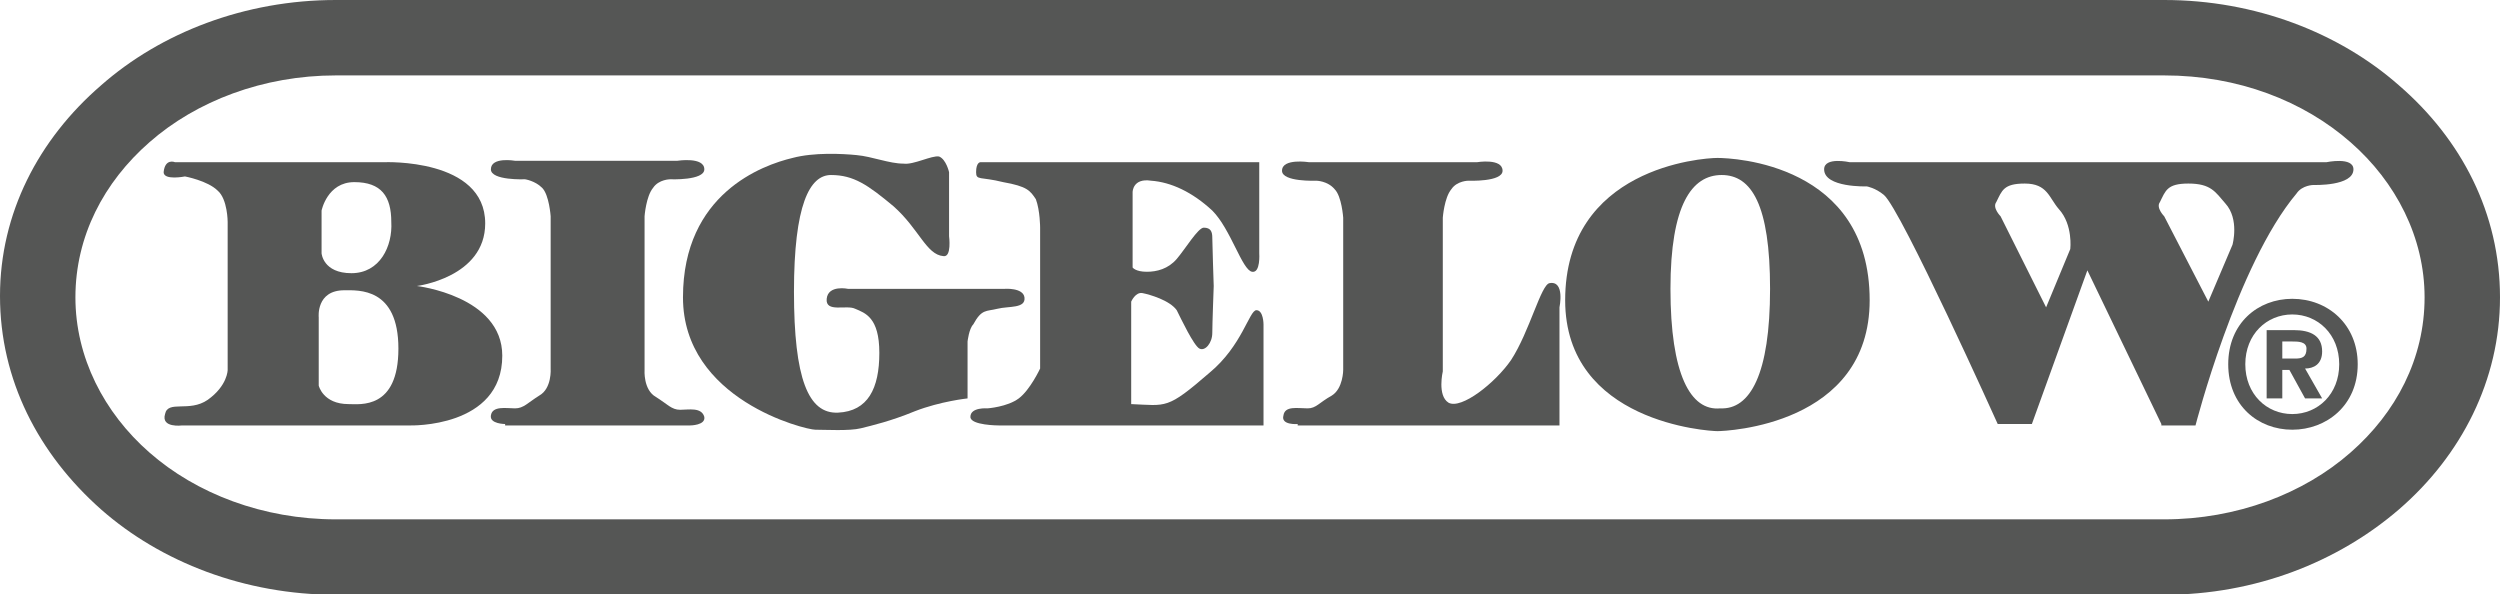
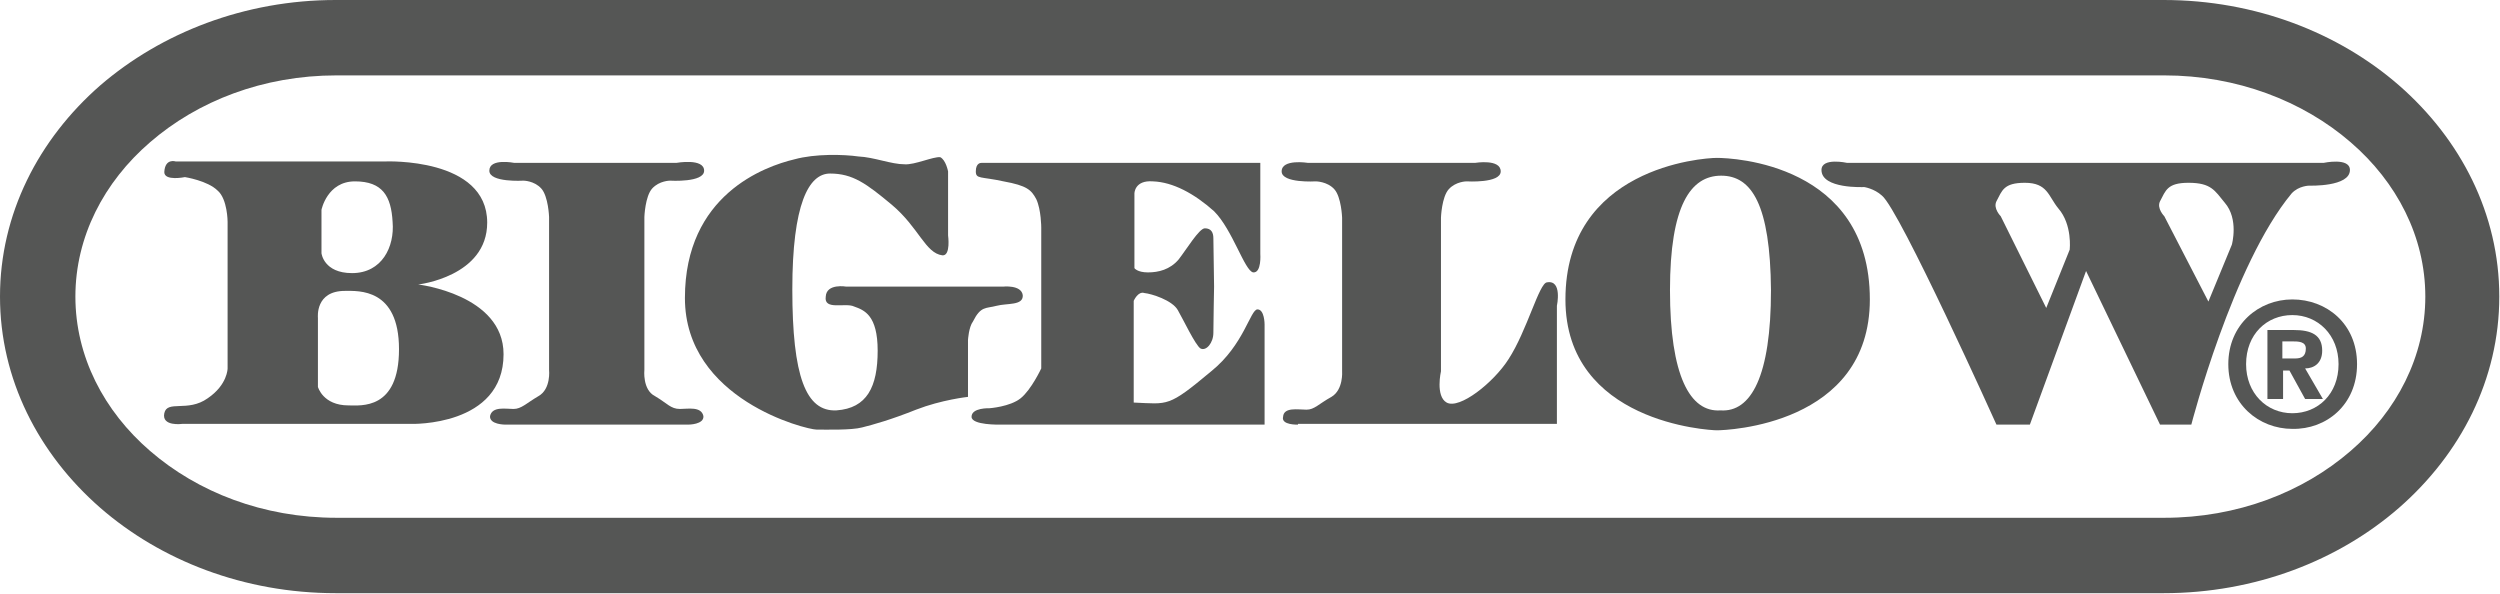
- <svg xmlns="http://www.w3.org/2000/svg" version="1.1" id="Layer_1" x="0px" y="0px" viewBox="0 0 175.7 41.7" style="enable-background:new 0 0 175.7 41.7;" xml:space="preserve">
+ <svg xmlns="http://www.w3.org/2000/svg" version="1.1" id="Layer_1" x="0px" y="0px" viewBox="0 0 351.5 83.4" style="enable-background:new 0 0 351.5 83.4;" xml:space="preserve">
  <style type="text/css">
	.st0{fill:#555655;}
	.st1{fill-rule:evenodd;clip-rule:evenodd;fill:#555655;}
</style>
-   <path class="st0" d="M23.6,0h128.5c6.4,0,12.3,2.3,16.5,6c4.4,3.8,7.1,9,7.1,14.9c0,5.8-2.7,11.1-7.1,14.9c-4.3,3.7-10.1,6-16.5,6  H23.6c-6.4,0-12.3-2.3-16.5-6C2.7,31.9,0,26.7,0,20.8C0,15,2.7,9.8,7.1,6C11.3,2.3,17.2,0,23.6,0L23.6,0z M152.1,5.3H23.6  c-5.1,0-9.8,1.8-13.1,4.7c-3.2,2.8-5.2,6.6-5.2,10.9c0,4.2,2,8.1,5.2,10.9c3.3,2.9,8,4.7,13.1,4.7h128.5c5.1,0,9.8-1.8,13.1-4.7  c3.2-2.8,5.2-6.6,5.2-10.9c0-4.2-2-8.1-5.2-10.9C161.9,7.1,157.3,5.3,152.1,5.3L152.1,5.3z" />
-   <path class="st1" d="M35.5,29.8c0,0-1.1,0-1-0.6c0.1-0.7,1.1-0.5,1.7-0.5c0.6,0,0.9-0.4,1.7-0.9c0.9-0.5,0.8-1.9,0.8-1.9V15.2  c0,0-0.1-1.5-0.6-2s-1.2-0.6-1.2-0.6s-2.4,0.1-2.4-0.7c0-0.9,1.7-0.6,1.7-0.6h11.4c0,0,1.9-0.3,1.9,0.6c0,0.8-2.4,0.7-2.4,0.7  s-0.8,0-1.2,0.6c-0.5,0.6-0.6,2-0.6,2V26c0,0-0.1,1.4,0.8,1.9c0.8,0.5,1.1,0.9,1.7,0.9c0.6,0,1.5-0.2,1.7,0.5c0.1,0.6-1,0.6-1,0.6  H35.5L35.5,29.8z" />
-   <path class="st1" d="M91.2,29.8c0,0-1.2,0.1-1-0.6c0.1-0.7,1-0.5,1.7-0.5c0.6,0,0.8-0.4,1.7-0.9c0.8-0.5,0.8-1.8,0.8-1.8V15.3  c0,0-0.1-1.5-0.6-2c-0.5-0.6-1.3-0.6-1.3-0.6s-2.4,0.1-2.4-0.7c0-0.9,1.9-0.6,1.9-0.6h11.8c0,0,1.8-0.3,1.8,0.6  c0,0.8-2.4,0.7-2.4,0.7s-0.8,0-1.2,0.6c-0.5,0.6-0.6,2-0.6,2v10.8c0,0-0.4,1.7,0.4,2.2c0.9,0.5,3.3-1.4,4.4-3c1.3-2,2.1-5.3,2.7-5.4  c1.1-0.2,0.7,1.7,0.7,1.7v8.3H91.2L91.2,29.8z" />
-   <path class="st1" d="M160.4,26h0.5l1.1,2h1.2l-1.2-2.1c0.6,0,1.2-0.3,1.2-1.2c0-1.1-0.8-1.5-2-1.5h-1.9V28h1.1V26L160.4,26z   M160.4,25.2V24h0.7c0.4,0,1,0,1,0.5c0,0.6-0.3,0.7-0.8,0.7H160.4L160.4,25.2z M165.7,25.6c0-2.8-2.1-4.6-4.6-4.6  c-2.4,0-4.5,1.7-4.5,4.6s2.1,4.6,4.5,4.6C163.5,30.2,165.7,28.5,165.7,25.6L165.7,25.6z M164.4,25.6c0,2.1-1.5,3.5-3.3,3.5l0,0  c-1.8,0-3.3-1.4-3.3-3.5c0-2.1,1.5-3.5,3.3-3.5S164.4,23.5,164.4,25.6L164.4,25.6z" />
-   <path class="st1" d="M68.6,12.1c0,0.6,0.3,0.3,1.9,0.7c1.7,0.3,1.9,0.6,2.3,1.2c0.3,0.8,0.3,2,0.3,2v9.9c0,0-0.7,1.5-1.5,2.1  c-0.8,0.6-2.2,0.7-2.2,0.7s-1.2-0.1-1.2,0.6c0,0.6,2,0.6,2,0.6h18.6v-7.1c0,0,0-1-0.5-1c-0.5,0-1,2.5-3.3,4.4c-3,2.6-3,2.3-5.5,2.2  v-7.2c0,0,0.3-0.7,0.8-0.6c0.5,0.1,1.9,0.5,2.4,1.2c0.3,0.6,1.2,2.5,1.6,2.7c0.4,0.2,0.9-0.4,0.9-1.1c0-0.6,0.1-3.3,0.1-3.3  s-0.1-3-0.1-3.4c0-0.4-0.1-0.7-0.6-0.7c-0.4,0-1.3,1.5-1.9,2.2c-0.6,0.7-1.4,0.9-2.1,0.9c-0.8,0-1-0.3-1-0.3v-5.3c0,0,0-1,1.3-0.8  c1.4,0.1,2.9,0.8,4.3,2.1c1.3,1.3,2.1,4.2,2.8,4.3c0.6,0.1,0.5-1.3,0.5-1.3v-6.4H68.9C68.9,11.4,68.6,11.4,68.6,12.1L68.6,12.1z" />
-   <path class="st1" d="M66.7,12.1v4.5c0,0,0.2,1.5-0.4,1.4c-1.2-0.1-1.7-1.9-3.5-3.5c-1.8-1.5-2.8-2.2-4.4-2.2c-1.5,0-2.6,2.1-2.6,8.2  c0,6.1,1,8.6,3.1,8.5c2.1-0.1,2.9-1.7,2.9-4.2c0-2.5-1-2.8-1.7-3.1c-0.6-0.3-2.1,0.3-2-0.7c0.1-1,1.5-0.7,1.5-0.7h11  c0,0,1.3-0.1,1.4,0.6c0.1,0.8-1.1,0.6-1.9,0.8c-0.8,0.2-1.1,0-1.7,1.1C68.1,23.1,68,24,68,24v4c0,0-1.9,0.2-3.7,0.9  c-1.7,0.7-3,1-3.8,1.2c-0.8,0.2-2.5,0.1-3.2,0.1c-0.7,0-9.3-2.1-9.3-9.3c0-7.3,5.6-9.3,7.7-9.8c1.5-0.4,3.5-0.3,4.5-0.2  c1.1,0.1,2.3,0.6,3.3,0.6c0.7,0.1,2-0.6,2.5-0.5C66.5,11.2,66.7,12.1,66.7,12.1L66.7,12.1z" />
-   <path class="st1" d="M12.3,11.4h14.7c0,0,7.1-0.3,7.1,4.3c0,3.8-4.8,4.4-4.8,4.4s6,0.7,6,4.9c0,5.1-6.5,4.9-6.5,4.9H12.8  c0,0-1.5,0.2-1.2-0.8c0.2-1,1.7-0.1,3-1C16,27.1,16,26,16,26V15.6c0,0,0-1.6-0.7-2.2c-0.7-0.7-2.3-1-2.3-1s-1.5,0.3-1.5-0.3  C11.6,11.1,12.3,11.4,12.3,11.4L12.3,11.4z M24.9,12.8c1.9,0,2.6,1,2.6,2.8c0.1,1.7-0.8,3.6-2.8,3.6c-2,0-2.1-1.4-2.1-1.4v-3  C22.6,14.8,23,12.8,24.9,12.8L24.9,12.8z M24.2,20.4c1,0,3.8-0.2,3.8,4.1c0,4.3-2.7,3.9-3.5,3.9c-1.8,0-2.1-1.3-2.1-1.3v-4.8  C22.4,22.3,22.2,20.4,24.2,20.4L24.2,20.4z" />
-   <path class="st1" d="M121,12.3c-2.1,0-3.6,2.1-3.6,8c0,6,1.4,8.6,3.5,8.4c2.1,0.1,3.5-2.4,3.5-8.4C124.4,14.4,123.1,12.3,121,12.3  L121,12.3z M120.7,30.3c-0.6,0-10.7-0.6-10.7-9.2c0-9.3,9.6-10,10.7-10c1.1,0,10.7,0.4,10.7,10C131.4,29.9,121.3,30.3,120.7,30.3  L120.7,30.3z" />
-   <path class="st1" d="M151.9,29.8L146.7,19l-3.9,10.8h-2.4c0,0-6.8-15.1-8-16.1c-0.6-0.5-1.2-0.6-1.2-0.6s-3,0.1-3-1.2  c0-0.9,1.8-0.5,1.8-0.5h33.5c0,0,1.9-0.4,1.9,0.5c0,1.2-2.8,1.1-2.8,1.1s-0.8,0-1.2,0.6c-4.2,5-7.1,16.3-7.1,16.3H151.9L151.9,29.8z   M145.5,17.5l-1.7,4.1l-3.2-6.4c0,0-0.6-0.6-0.3-1c0.4-0.8,0.5-1.3,2-1.3c1.6,0,1.7,1,2.4,1.8C145.7,15.8,145.5,17.5,145.5,17.5  L145.5,17.5z M156.9,17.2l-1.7,4l-3.1-6c0,0-0.6-0.6-0.3-1c0.4-0.8,0.5-1.3,2-1.3c1.6,0,1.9,0.6,2.6,1.4  C157.4,15.4,156.9,17.2,156.9,17.2L156.9,17.2z" />
+   <path class="st0" d="M47.2,0h257c12.9,0,24.6,4.6,33.1,12c8.7,7.6,14.1,18.1,14.1,29.7c0,11.6-5.4,22.1-14.1,29.7  c-8.5,7.4-20.2,12-33.1,12h-257c-12.9,0-24.6-4.6-33.1-12C5.4,63.8,0,53.3,0,41.7C0,30.1,5.4,19.6,14.1,12C22.7,4.6,34.4,0,47.2,0  L47.2,0z M304.3,10.6h-257c-10.3,0-19.5,3.6-26.2,9.4c-6.5,5.6-10.5,13.3-10.5,21.7c0,8.4,4,16.1,10.5,21.7  c6.7,5.8,15.9,9.4,26.2,9.4h257c10.3,0,19.5-3.6,26.2-9.4c6.5-5.6,10.5-13.3,10.5-21.7c0-8.4-4-16.1-10.5-21.7  C323.8,14.2,314.5,10.6,304.3,10.6L304.3,10.6z" />
+   <path class="st1" d="M71,59.7c0,0-2.2,0-2.1-1.2c0.3-1.4,2.2-1,3.3-1c1.1,0,1.8-0.8,3.5-1.8c1.8-1,1.5-3.7,1.5-3.7V30.5  c0,0-0.1-2.9-1.1-4s-2.5-1.1-2.5-1.1s-4.8,0.3-4.8-1.4c0-1.8,3.5-1.1,3.5-1.1h22.8c0,0,3.9-0.7,3.9,1.1c0,1.7-4.8,1.4-4.8,1.4  s-1.5,0-2.5,1.1c-1,1.1-1.1,4-1.1,4v21.5c0,0-0.3,2.8,1.5,3.7c1.7,1,2.2,1.8,3.5,1.8c1.1,0,3-0.4,3.3,1c0.1,1.2-2.1,1.2-2.1,1.2H71  L71,59.7z" />
+   <path class="st1" d="M182.5,59.7c0,0-2.4,0.1-2.1-1.1c0.1-1.4,2.1-1,3.3-1c1.1,0,1.7-0.8,3.5-1.8c1.7-1,1.5-3.6,1.5-3.6V30.6  c0,0-0.1-2.9-1.1-4c-1-1.1-2.6-1.1-2.6-1.1s-4.8,0.3-4.8-1.4c0-1.8,3.7-1.2,3.7-1.2h23.5c0,0,3.6-0.6,3.6,1.2c0,1.7-4.8,1.4-4.8,1.4  s-1.5,0-2.5,1.1c-1,1.1-1.1,4-1.1,4v21.6c0,0-0.8,3.5,0.8,4.4c1.8,1,6.6-2.8,8.7-6.1c2.6-4,4.3-10.7,5.4-10.8  c2.2-0.4,1.4,3.3,1.4,3.3v16.6H182.5L182.5,59.7z" />
+   <path class="st1" d="M320.9,52.1h1l2.2,4h2.5l-2.5-4.3c1.2,0,2.4-0.7,2.4-2.5c0-2.2-1.5-2.9-4-2.9h-3.7v9.7h2.2V52.1L320.9,52.1z   M320.9,50.4v-2.4h1.4c0.8,0,1.9,0,1.9,1c0,1.1-0.6,1.4-1.5,1.4H320.9L320.9,50.4z M331.4,51.2c0-5.7-4.3-9.1-9.1-9.1  c-4.7,0-9,3.5-9,9.1s4.3,9.1,9,9.1C327.1,60.4,331.4,56.9,331.4,51.2L331.4,51.2z M328.8,51.2c0,4.2-2.9,6.9-6.5,6.9l0,0  c-3.6,0-6.5-2.8-6.5-6.9c0-4.2,2.9-6.9,6.5-6.9S328.8,47.1,328.8,51.2L328.8,51.2z" />
+   <path class="st1" d="M137.2,24.1c0,1.1,0.7,0.7,3.9,1.4c3.3,0.6,3.9,1.2,4.6,2.5c0.7,1.5,0.7,4,0.7,4v19.8c0,0-1.4,3-2.9,4.2  c-1.5,1.2-4.4,1.4-4.4,1.4s-2.5-0.1-2.5,1.2c0,1.2,4,1.1,4,1.1h37.2V45.6c0,0,0-2.1-1-2.1c-1,0-1.9,5-6.5,8.7  c-6.1,5.1-6,4.6-10.9,4.4V42.3c0,0,0.6-1.4,1.5-1.1c1,0.1,3.9,1,4.7,2.4c0.7,1.2,2.5,5,3.2,5.4c0.8,0.4,1.8-0.8,1.8-2.2  c0-1.2,0.1-6.5,0.1-6.5s-0.1-6.1-0.1-6.8c0-0.8-0.3-1.4-1.2-1.4c-0.8,0-2.6,3-3.7,4.4c-1.2,1.4-2.8,1.8-4.3,1.8  c-1.5,0-1.9-0.6-1.9-0.6V27.2c0,0,0-1.9,2.6-1.7c2.8,0.1,5.8,1.7,8.6,4.2c2.6,2.6,4.3,8.4,5.5,8.6c1.2,0.1,1-2.6,1-2.6V22.9h-39.2  C137.9,22.9,137.2,22.9,137.2,24.1L137.2,24.1z" />
+   <path class="st1" d="M133.3,24.1v9c0,0,0.4,2.9-0.8,2.8c-2.4-0.3-3.3-3.9-7.1-7.1c-3.6-3-5.5-4.4-8.7-4.4c-3,0-5.3,4.3-5.3,16.3  c0,12.2,1.9,17.2,6.2,17c4.3-0.3,5.8-3.3,5.8-8.4c0-5-1.9-5.7-3.3-6.2c-1.2-0.6-4.3,0.6-4-1.4c0.1-1.9,2.9-1.4,2.9-1.4h22  c0,0,2.6-0.3,2.8,1.2c0.1,1.5-2.2,1.1-3.7,1.5c-1.5,0.4-2.2,0-3.3,2.2c-0.6,0.8-0.7,2.6-0.7,2.6v8c0,0-3.7,0.4-7.3,1.8  c-3.5,1.4-6,2.1-7.6,2.5c-1.5,0.4-5,0.3-6.4,0.3c-1.4,0-18.5-4.2-18.5-18.5c0-14.5,11.2-18.5,15.4-19.5c2.9-0.8,6.9-0.7,9-0.4  c2.2,0.1,4.6,1.1,6.5,1.1c1.4,0.1,4-1.1,5-1C133,22.5,133.3,24.1,133.3,24.1L133.3,24.1z" />
+   <path class="st1" d="M24.7,22.7h29.5c0,0,14.3-0.6,14.3,8.6c0,7.6-9.7,8.7-9.7,8.7s12,1.4,12,9.8c0,10.2-13,9.8-13,9.8H25.6  c0,0-2.9,0.4-2.5-1.5c0.4-1.9,3.3-0.1,6.1-2.1c2.8-1.9,2.8-4.2,2.8-4.2V31.2c0,0,0-3.2-1.4-4.4c-1.4-1.4-4.6-1.9-4.6-1.9  s-2.9,0.6-2.9-0.7C23.2,22.2,24.7,22.7,24.7,22.7L24.7,22.7z M49.9,25.5c3.9,0,5.1,2.1,5.3,5.7c0.3,3.5-1.5,7.2-5.7,7.2  c-4,0-4.3-2.8-4.3-2.8v-6.1C45.2,29.5,46,25.5,49.9,25.5L49.9,25.5z M48.5,40.9c1.9,0,7.6-0.4,7.6,8.2c0,8.6-5.4,7.9-7.1,7.9  c-3.6,0-4.3-2.6-4.3-2.6v-9.7C44.7,44.6,44.3,40.9,48.5,40.9L48.5,40.9z" />
+   <path class="st1" d="M242,24.7c-4.3,0-7.2,4.2-7.2,16.1c0,12,2.8,17.2,7.1,16.9c4.3,0.3,7.1-4.8,7.1-16.9  C248.9,28.8,246.3,24.7,242,24.7L242,24.7z M241.4,60.5c-1.1,0-21.3-1.1-21.3-18.4c0-18.5,19.2-19.9,21.3-19.9  c2.2,0,21.5,0.8,21.5,19.9C262.9,59.8,242.7,60.5,241.4,60.5L241.4,60.5z" />
+   <path class="st1" d="M303.7,59.7l-10.4-21.6l-7.9,21.6h-4.7c0,0-13.6-30.2-16.1-32.2c-1.1-1-2.5-1.2-2.5-1.2s-6,0.3-6-2.4  c0-1.8,3.6-1,3.6-1h67c0,0,3.7-0.8,3.7,1c0,2.4-5.7,2.2-5.7,2.2s-1.5,0-2.5,1.1c-8.3,10-14.1,32.5-14.1,32.5H303.7L303.7,59.7z   M291,35.1l-3.3,8.2l-6.4-12.9c0,0-1.1-1.1-0.6-2.1c0.8-1.5,1-2.6,4-2.6c3.2,0,3.3,1.9,4.7,3.6C291.4,31.6,291,35.1,291,35.1  L291,35.1z M313.8,34.4l-3.3,8l-6.2-12c0,0-1.1-1.1-0.6-2.1c0.8-1.5,1-2.6,4-2.6c3.2,0,3.7,1.1,5.1,2.8  C314.8,30.8,313.8,34.4,313.8,34.4L313.8,34.4z" />
</svg>
